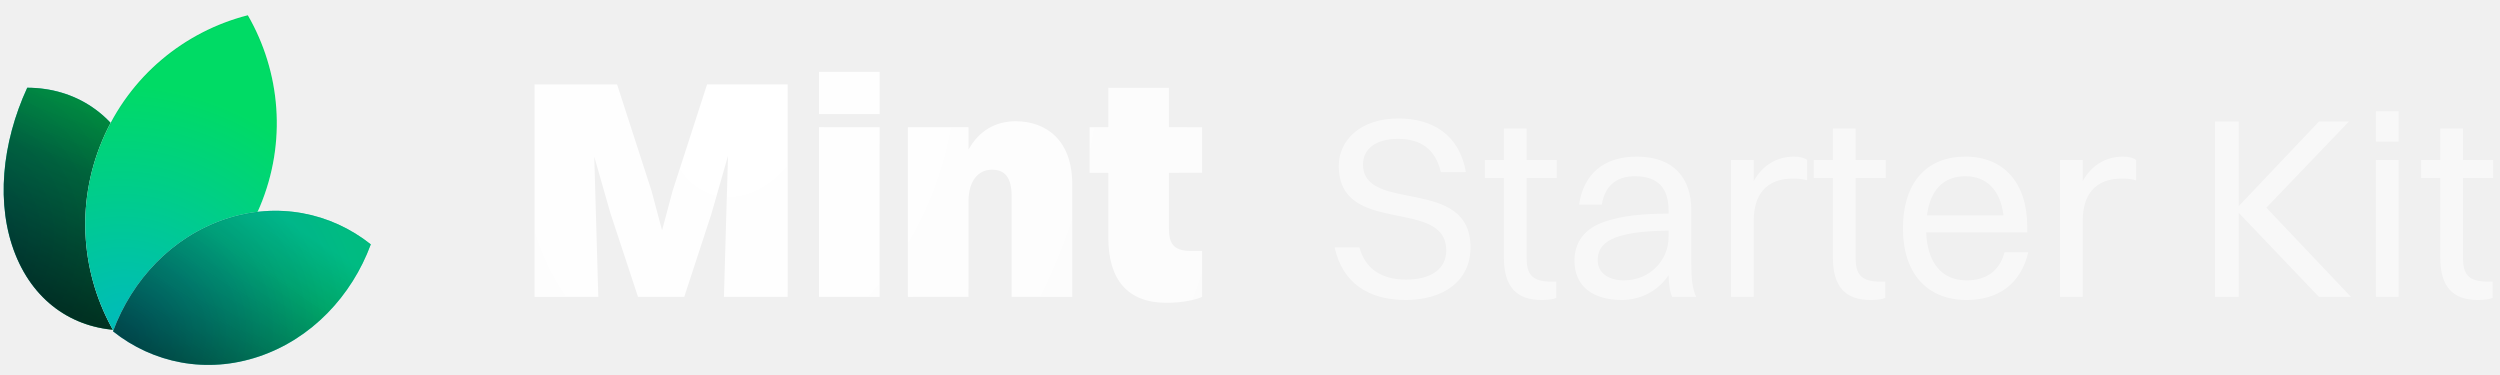
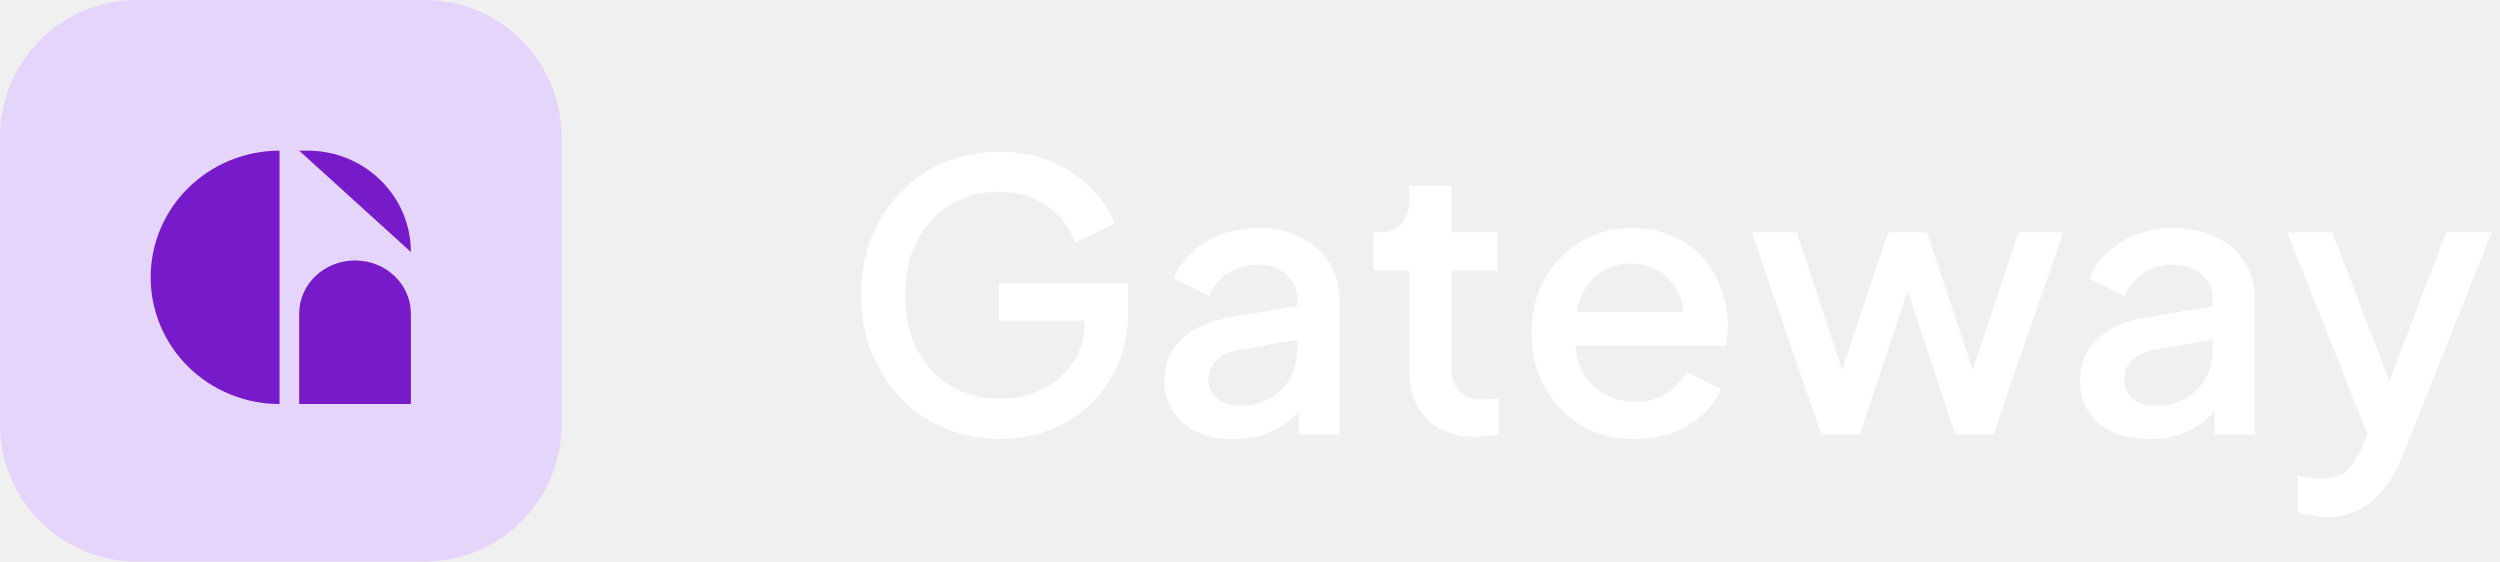
- <svg xmlns="http://www.w3.org/2000/svg" width="160" height="24" viewBox="0 0 160 24" fill="none">
-   <path d="M7.953 21.139C4.896 21.13 2.255 19.458 0.987 16.29C-0.28 13.121 0.109 9.163 1.744 5.615C4.801 5.624 7.442 7.296 8.71 10.465C9.977 13.633 9.588 17.591 7.953 21.139Z" fill="white" />
-   <path d="M7.953 21.139C4.896 21.13 2.255 19.458 0.987 16.29C-0.28 13.121 0.109 9.163 1.744 5.615C4.801 5.624 7.442 7.296 8.71 10.465C9.977 13.633 9.588 17.591 7.953 21.139Z" fill="url(#paint0_radial_115_109)" />
-   <path d="M7.953 21.139C4.896 21.13 2.255 19.458 0.987 16.29C-0.28 13.121 0.109 9.163 1.744 5.615C4.801 5.624 7.442 7.296 8.71 10.465C9.977 13.633 9.588 17.591 7.953 21.139Z" fill="black" fill-opacity="0.5" style="mix-blend-mode:hard-light" />
-   <path d="M7.953 21.139C4.896 21.13 2.255 19.458 0.987 16.29C-0.28 13.121 0.109 9.163 1.744 5.615C4.801 5.624 7.442 7.296 8.71 10.465C9.977 13.633 9.588 17.591 7.953 21.139Z" fill="url(#paint1_linear_115_109)" fill-opacity="0.5" style="mix-blend-mode:hard-light" />
-   <path d="M7.935 21.111C4.897 21.096 2.274 19.431 1.013 16.279C-0.248 13.124 0.136 9.182 1.762 5.643C4.8 5.659 7.423 7.324 8.684 10.476C9.945 13.63 9.561 17.572 7.935 21.111Z" stroke="url(#paint2_linear_115_109)" stroke-opacity="0.05" stroke-width="0.056" />
-   <path d="M7.31 21.257C11.354 20.221 14.884 17.375 16.628 13.236C18.373 9.097 17.945 4.587 15.86 0.976C11.816 2.012 8.287 4.858 6.542 8.998C4.797 13.137 5.225 17.646 7.31 21.257Z" fill="white" />
-   <path d="M7.31 21.257C11.354 20.221 14.884 17.375 16.628 13.236C18.373 9.097 17.945 4.587 15.86 0.976C11.816 2.012 8.287 4.858 6.542 8.998C4.797 13.137 5.225 17.646 7.31 21.257Z" fill="url(#paint3_radial_115_109)" />
-   <path d="M16.602 13.225C14.864 17.349 11.351 20.187 7.324 21.225C5.253 17.624 4.829 13.132 6.568 9.009C8.306 4.885 11.819 2.047 15.846 1.009C17.918 4.61 18.341 9.101 16.602 13.225Z" stroke="url(#paint4_linear_115_109)" stroke-opacity="0.05" stroke-width="0.056" />
-   <path d="M7.234 21.207C9.789 23.237 13.21 23.951 16.577 22.814C19.944 21.677 22.506 18.945 23.73 15.638C21.175 13.608 17.754 12.894 14.387 14.031C11.02 15.168 8.458 17.901 7.234 21.207Z" fill="white" />
-   <path d="M7.234 21.207C9.789 23.237 13.21 23.951 16.577 22.814C19.944 21.677 22.506 18.945 23.73 15.638C21.175 13.608 17.754 12.894 14.387 14.031C11.02 15.168 8.458 17.901 7.234 21.207Z" fill="url(#paint5_radial_115_109)" />
-   <path d="M7.234 21.207C9.789 23.237 13.21 23.951 16.577 22.814C19.944 21.677 22.506 18.945 23.73 15.638C21.175 13.608 17.754 12.894 14.387 14.031C11.02 15.168 8.458 17.901 7.234 21.207Z" fill="black" fill-opacity="0.2" style="mix-blend-mode:hard-light" />
-   <path d="M7.234 21.207C9.789 23.237 13.21 23.951 16.577 22.814C19.944 21.677 22.506 18.945 23.73 15.638C21.175 13.608 17.754 12.894 14.387 14.031C11.02 15.168 8.458 17.901 7.234 21.207Z" fill="url(#paint6_linear_115_109)" fill-opacity="0.5" style="mix-blend-mode:hard-light" />
-   <path d="M16.568 22.787C13.218 23.918 9.814 23.212 7.267 21.198C8.492 17.907 11.044 15.189 14.396 14.058C17.747 12.927 21.15 13.633 23.697 15.648C22.472 18.938 19.92 21.656 16.568 22.787Z" stroke="url(#paint7_linear_115_109)" stroke-opacity="0.05" stroke-width="0.056" />
-   <path d="M34.212 19V5.4H39.492L41.692 12.2L42.372 14.74L43.052 12.2L45.252 5.4H50.412V19H46.332L46.592 9.98L45.532 13.68L43.792 19H40.832L39.052 13.6L38.032 10.02L38.292 19H34.212ZM52.416 7.3V4.6H56.295V7.3H52.416ZM52.416 19V8.14H56.295V19H52.416ZM58.104 19V8.14H61.984V9.58C62.664 8.34 63.744 7.76 65.004 7.76C66.964 7.76 68.624 8.98 68.624 11.78V19H64.744V12.56C64.744 11.34 64.304 10.86 63.484 10.86C62.604 10.86 61.984 11.58 61.984 12.88V19H58.104ZM70.933 15.22V11.06H69.733V8.14H70.933V5.62H74.813V8.14H76.933V11.06H74.813V14.6C74.813 15.5 75.033 16.06 76.213 16.06H76.933V19C76.493 19.2 75.673 19.38 74.653 19.38C72.153 19.38 70.933 17.88 70.933 15.22Z" fill="url(#paint8_radial_115_109)" />
-   <path d="M87.232 10.519C87.232 13.687 94.112 11.229 94.112 15.832C94.112 17.994 92.364 19.198 89.971 19.198C87.562 19.198 85.912 18.093 85.417 15.832H87.001C87.364 17.169 88.371 17.895 89.987 17.895C91.671 17.895 92.561 17.152 92.561 16.03C92.561 12.598 85.681 15.155 85.681 10.618C85.681 9.001 87.034 7.582 89.509 7.582C91.671 7.582 93.403 8.621 93.816 11.014H92.215C91.868 9.529 90.912 8.886 89.476 8.886C88.057 8.886 87.232 9.529 87.232 10.519ZM96.25 16.476V11.393H95.029V10.239H96.25V8.226H97.702V10.239H99.632V11.393H97.702V16.476C97.702 17.532 98.015 18.026 99.302 18.026H99.599V19.066C99.434 19.148 99.071 19.198 98.659 19.198C97.025 19.198 96.25 18.323 96.25 16.476ZM102.516 13.093H101.064C101.345 11.162 102.615 10.024 104.76 10.024C107.103 10.024 108.242 11.393 108.242 13.44V16.888C108.242 17.895 108.324 18.521 108.555 19H107.021C106.856 18.654 106.806 18.142 106.79 17.614C106.047 18.72 104.859 19.198 103.803 19.198C101.988 19.198 100.767 18.357 100.767 16.69C100.767 15.486 101.427 14.611 102.714 14.182C103.902 13.786 105.107 13.687 106.79 13.671V13.473C106.79 12.053 106.13 11.278 104.628 11.278C103.374 11.278 102.698 11.971 102.516 13.093ZM102.252 16.657C102.252 17.465 102.929 17.944 103.952 17.944C105.569 17.944 106.79 16.674 106.79 15.172V14.759C103.061 14.793 102.252 15.585 102.252 16.657ZM110.787 19V10.239H112.239V11.591C112.833 10.519 113.774 10.024 114.83 10.024C115.176 10.024 115.49 10.107 115.655 10.239V11.542C115.407 11.46 115.094 11.427 114.747 11.427C112.998 11.427 112.239 12.515 112.239 14.1V19H110.787ZM117.305 16.476V11.393H116.084V10.239H117.305V8.226H118.757V10.239H120.688V11.393H118.757V16.476C118.757 17.532 119.071 18.026 120.358 18.026H120.655V19.066C120.49 19.148 120.127 19.198 119.714 19.198C118.081 19.198 117.305 18.323 117.305 16.476ZM129.809 16.145C129.33 18.192 127.862 19.198 125.865 19.198C123.324 19.198 121.79 17.482 121.79 14.627C121.79 11.658 123.324 10.024 125.783 10.024C128.258 10.024 129.743 11.723 129.743 14.512V14.875H123.275C123.357 16.838 124.281 17.944 125.865 17.944C127.103 17.944 127.977 17.35 128.291 16.145H129.809ZM125.783 11.278C124.38 11.278 123.539 12.152 123.324 13.786H128.225C128.027 12.169 127.152 11.278 125.783 11.278ZM131.843 19V10.239H133.295V11.591C133.889 10.519 134.829 10.024 135.885 10.024C136.232 10.024 136.545 10.107 136.71 10.239V11.542C136.463 11.46 136.149 11.427 135.803 11.427C134.054 11.427 133.295 12.515 133.295 14.1V19H131.843ZM141.763 19V7.78H143.281V13.192L148.413 7.78H150.327L145.047 13.291L150.459 19H148.413L143.281 13.621V19H141.763ZM152.06 9.067V7.12H153.512V9.067H152.06ZM152.06 19V10.239H153.512V19H152.06ZM156.178 16.476V11.393H154.957V10.239H156.178V8.226H157.63V10.239H159.56V11.393H157.63V16.476C157.63 17.532 157.943 18.026 159.23 18.026H159.527V19.066C159.362 19.148 158.999 19.198 158.587 19.198C156.953 19.198 156.178 18.323 156.178 16.476Z" fill="white" fill-opacity="0.55" />
-   <defs>
-     <radialGradient id="paint0_radial_115_109" cx="0" cy="0" r="1" gradientUnits="userSpaceOnUse" gradientTransform="translate(-3.00503 15.023) rotate(-10.029) scale(17.9572 17.784)">
-       <stop stop-color="#00B0BB" />
-       <stop offset="1" stop-color="#00DB65" />
-     </radialGradient>
-     <linearGradient id="paint1_linear_115_109" x1="7.39" y1="4.813" x2="1.63" y2="18.689" gradientUnits="userSpaceOnUse">
-       <stop stop-color="#18E299" />
-       <stop offset="1" />
-     </linearGradient>
-     <linearGradient id="paint2_linear_115_109" x1="7.948" y1="8.016" x2="1.761" y2="18.746" gradientUnits="userSpaceOnUse">
-       <stop />
-       <stop offset="1" stop-opacity="0" />
-     </linearGradient>
-     <radialGradient id="paint3_radial_115_109" cx="0" cy="0" r="1" gradientUnits="userSpaceOnUse" gradientTransform="translate(8.11404 20.8822) rotate(-75.7542) scale(21.6246 23.7772)">
-       <stop stop-color="#00BBBB" />
-       <stop offset="0.713" stop-color="#00DB65" />
-     </radialGradient>
-     <linearGradient id="paint4_linear_115_109" x1="7.602" y1="5.871" x2="15.556" y2="16.372" gradientUnits="userSpaceOnUse">
-       <stop />
-       <stop offset="1" stop-opacity="0" />
-     </linearGradient>
-     <radialGradient id="paint5_radial_115_109" cx="0" cy="0" r="1" gradientUnits="userSpaceOnUse" gradientTransform="translate(7.84537 21.5181) rotate(-20.3525) scale(18.5603 17.32)">
-       <stop stop-color="#00B0BB" />
-       <stop offset="1" stop-color="#00DB65" />
-     </radialGradient>
-     <linearGradient id="paint6_linear_115_109" x1="16.808" y1="13.007" x2="10.041" y2="22.994" gradientUnits="userSpaceOnUse">
-       <stop stop-color="#00B1BC" />
-       <stop offset="1" />
-     </linearGradient>
-     <linearGradient id="paint7_linear_115_109" x1="16.808" y1="13.007" x2="14.169" y2="23.841" gradientUnits="userSpaceOnUse">
-       <stop />
-       <stop offset="1" stop-opacity="0" />
-     </linearGradient>
-     <radialGradient id="paint8_radial_115_109" cx="0" cy="0" r="1" gradientUnits="userSpaceOnUse" gradientTransform="translate(47.2781 7) rotate(19.0047) scale(67.5582 85.7506)">
-       <stop stop-color="white" />
-       <stop offset="1" stop-color="white" stop-opacity="0.5" />
-     </radialGradient>
-   </defs>
+ <svg xmlns="http://www.w3.org/2000/svg" width="650" height="146" viewBox="0 0 650 146" fill="none">
+   <path d="M259.945 114.166C254.829 114.166 250.069 113.227 245.665 111.349C241.327 109.471 237.506 106.88 234.203 103.577C230.965 100.21 228.439 96.26 226.626 91.726C224.813 87.193 223.906 82.207 223.906 76.767C223.906 71.392 224.781 66.438 226.529 61.905C228.342 57.307 230.868 53.356 234.106 50.054C237.344 46.686 241.132 44.096 245.471 42.282C249.81 40.404 254.57 39.465 259.751 39.465C264.867 39.465 269.432 40.34 273.447 42.088C277.527 43.837 280.959 46.136 283.744 48.985C286.529 51.77 288.536 54.813 289.767 58.116L279.567 63.07C278.078 59.12 275.617 55.947 272.185 53.551C268.752 51.09 264.608 49.859 259.751 49.859C254.958 49.859 250.717 50.993 247.025 53.259C243.334 55.526 240.452 58.667 238.38 62.682C236.372 66.697 235.369 71.392 235.369 76.767C235.369 82.142 236.405 86.87 238.477 90.949C240.614 94.964 243.528 98.105 247.22 100.372C250.911 102.574 255.153 103.675 259.945 103.675C263.96 103.675 267.619 102.865 270.922 101.246C274.289 99.562 276.977 97.231 278.984 94.252C280.992 91.208 281.996 87.679 281.996 83.664V78.71L287.144 83.372H259.751V73.659H293.361V80.458C293.361 85.769 292.454 90.528 290.641 94.738C288.828 98.882 286.367 102.412 283.258 105.326C280.15 108.24 276.588 110.442 272.573 111.931C268.558 113.421 264.349 114.166 259.945 114.166Z" fill="white" />
+   <path d="M320.643 114.166C317.081 114.166 313.94 113.55 311.22 112.32C308.565 111.025 306.493 109.276 305.003 107.074C303.514 104.808 302.769 102.153 302.769 99.109C302.769 96.26 303.384 93.702 304.615 91.435C305.91 89.168 307.885 87.258 310.54 85.704C313.195 84.15 316.53 83.049 320.546 82.401L338.808 79.39V88.035L322.683 90.852C319.768 91.37 317.631 92.309 316.271 93.669C314.911 94.964 314.231 96.648 314.231 98.721C314.231 100.728 314.976 102.379 316.466 103.675C318.02 104.905 319.995 105.52 322.391 105.52C325.37 105.52 327.96 104.873 330.162 103.577C332.429 102.282 334.177 100.566 335.408 98.429C336.638 96.227 337.253 93.799 337.253 91.144V77.641C337.253 75.051 336.282 72.946 334.339 71.327C332.461 69.643 329.936 68.802 326.762 68.802C323.848 68.802 321.29 69.579 319.088 71.133C316.951 72.622 315.365 74.565 314.329 76.961L305.197 72.396C306.169 69.805 307.755 67.539 309.957 65.596C312.159 63.588 314.717 62.034 317.631 60.933C320.61 59.832 323.751 59.282 327.054 59.282C331.198 59.282 334.857 60.059 338.031 61.613C341.269 63.167 343.762 65.337 345.51 68.122C347.324 70.841 348.23 74.015 348.23 77.641V113H337.739V103.48L339.973 103.772C338.743 105.909 337.156 107.754 335.214 109.309C333.336 110.863 331.166 112.061 328.705 112.903C326.309 113.745 323.622 114.166 320.643 114.166Z" fill="white" />
+   <path d="M383.757 113.583C378.253 113.583 373.979 112.029 370.935 108.92C367.891 105.812 366.369 101.44 366.369 95.806V70.356H357.141V60.448H358.598C361.059 60.448 362.97 59.735 364.33 58.31C365.69 56.886 366.369 54.943 366.369 52.482V48.402H377.346V60.448H389.294V70.356H377.346V95.321C377.346 97.134 377.638 98.688 378.22 99.983C378.803 101.214 379.742 102.185 381.038 102.897C382.333 103.545 384.016 103.869 386.089 103.869C386.607 103.869 387.19 103.836 387.837 103.772C388.485 103.707 389.1 103.642 389.683 103.577V113C388.776 113.129 387.773 113.259 386.672 113.389C385.571 113.518 384.599 113.583 383.757 113.583Z" fill="white" />
+   <path d="M425.03 114.166C419.785 114.166 415.122 112.968 411.042 110.571C407.027 108.111 403.886 104.808 401.62 100.663C399.353 96.454 398.22 91.759 398.22 86.578C398.22 81.268 399.353 76.573 401.62 72.493C403.951 68.413 407.059 65.207 410.945 62.876C414.831 60.48 419.234 59.282 424.156 59.282C428.106 59.282 431.636 59.962 434.744 61.322C437.853 62.682 440.475 64.56 442.613 66.956C444.75 69.287 446.369 71.975 447.469 75.019C448.635 78.062 449.218 81.3 449.218 84.732C449.218 85.574 449.186 86.448 449.121 87.355C449.056 88.262 448.927 89.104 448.732 89.881H406.865V81.138H442.515L437.27 85.121C437.917 81.948 437.691 79.131 436.59 76.67C435.554 74.144 433.935 72.169 431.733 70.744C429.596 69.255 427.07 68.51 424.156 68.51C421.242 68.51 418.651 69.255 416.385 70.744C414.118 72.169 412.37 74.241 411.139 76.961C409.909 79.616 409.423 82.854 409.682 86.675C409.358 90.237 409.844 93.345 411.139 96.001C412.499 98.656 414.377 100.728 416.773 102.217C419.234 103.707 422.019 104.452 425.127 104.452C428.301 104.452 430.988 103.739 433.19 102.315C435.457 100.89 437.237 99.044 438.533 96.778L447.469 101.149C446.433 103.61 444.814 105.844 442.613 107.852C440.475 109.794 437.885 111.349 434.841 112.514C431.862 113.615 428.592 114.166 425.03 114.166Z" fill="white" />
+   <path d="M473.567 113L455.499 60.448H467.155L480.949 102.315H476.869L490.954 60.448H500.96L514.948 102.315H510.868L524.759 60.448H536.416L518.251 113H508.342L494.16 70.162H497.754L483.572 113H473.567Z" fill="white" />
+   <path d="M558.691 114.166C555.129 114.166 551.988 113.55 549.268 112.32C546.613 111.025 544.541 109.276 543.052 107.074C541.562 104.808 540.817 102.153 540.817 99.109C540.817 96.26 541.433 93.702 542.663 91.435C543.958 89.168 545.933 87.258 548.589 85.704C551.244 84.15 554.579 83.049 558.594 82.401L576.856 79.39V88.035L560.731 90.852C557.817 91.37 555.68 92.309 554.32 93.669C552.96 94.964 552.28 96.648 552.28 98.721C552.28 100.728 553.025 102.379 554.514 103.675C556.068 104.905 558.043 105.52 560.44 105.52C563.418 105.52 566.009 104.873 568.211 103.577C570.477 102.282 572.226 100.566 573.456 98.429C574.687 96.227 575.302 93.799 575.302 91.144V77.641C575.302 75.051 574.33 72.946 572.388 71.327C570.51 69.643 567.984 68.802 564.811 68.802C561.897 68.802 559.339 69.579 557.137 71.133C555 72.622 553.413 74.565 552.377 76.961L543.246 72.396C544.217 69.805 545.804 67.539 548.006 65.596C550.208 63.588 552.766 62.034 555.68 60.933C558.659 59.832 561.799 59.282 565.102 59.282C569.247 59.282 572.906 60.059 576.079 61.613C579.317 63.167 581.81 65.337 583.559 68.122C585.372 70.841 586.279 74.015 586.279 77.641V113H575.788V103.48L578.022 103.772C576.791 105.909 575.205 107.754 573.262 109.309C571.384 110.863 569.214 112.061 566.754 112.903C564.357 113.745 561.67 114.166 558.691 114.166Z" fill="white" />
+   <path d="M604.686 134.468C603.391 134.468 602.096 134.338 600.801 134.079C599.57 133.885 598.437 133.561 597.401 133.108V123.685C598.178 123.88 599.117 124.041 600.218 124.171C601.319 124.365 602.388 124.462 603.424 124.462C606.467 124.462 608.702 123.782 610.126 122.422C611.616 121.127 612.943 119.087 614.109 116.303L617.606 108.337L617.412 117.566L594.681 60.448H606.435L623.24 104.257H619.257L635.965 60.448H647.816L624.6 118.731C623.37 121.84 621.815 124.56 619.937 126.891C618.124 129.287 615.955 131.133 613.429 132.428C610.968 133.788 608.054 134.468 604.686 134.468Z" fill="white" />
+   <path d="M0 35.61C0 15.943 15.943 0 35.61 0H110.39C130.057 0 146 15.943 146 35.61V110.39C146 130.057 130.057 146 110.39 146H35.61C15.943 146 0 130.057 0 110.39V35.61Z" fill="#E6D5FA" />
+   <path d="M72.68 39.17C68.279 39.17 63.922 40.022 59.856 41.677C55.79 43.333 52.096 45.759 48.985 48.817C45.873 51.876 43.404 55.507 41.721 59.504C40.036 63.5 39.17 67.783 39.17 72.109C39.17 76.434 40.036 80.718 41.721 84.714C43.404 88.71 45.873 92.341 48.985 95.4C52.096 98.459 55.79 100.885 59.856 102.54C63.922 104.196 68.279 105.048 72.68 105.048L72.68 39.17Z" fill="#771AC9" />
+   <path d="M77.787 39.17H80.021C94.827 39.17 106.829 50.968 106.829 65.521L77.787 39.17Z" fill="#771AC9" />
+   <path d="M106.829 81.544V105.048H77.787V81.544C77.787 73.908 84.288 67.718 92.308 67.718C100.328 67.718 106.829 73.908 106.829 81.544Z" fill="#771AC9" />
</svg>
